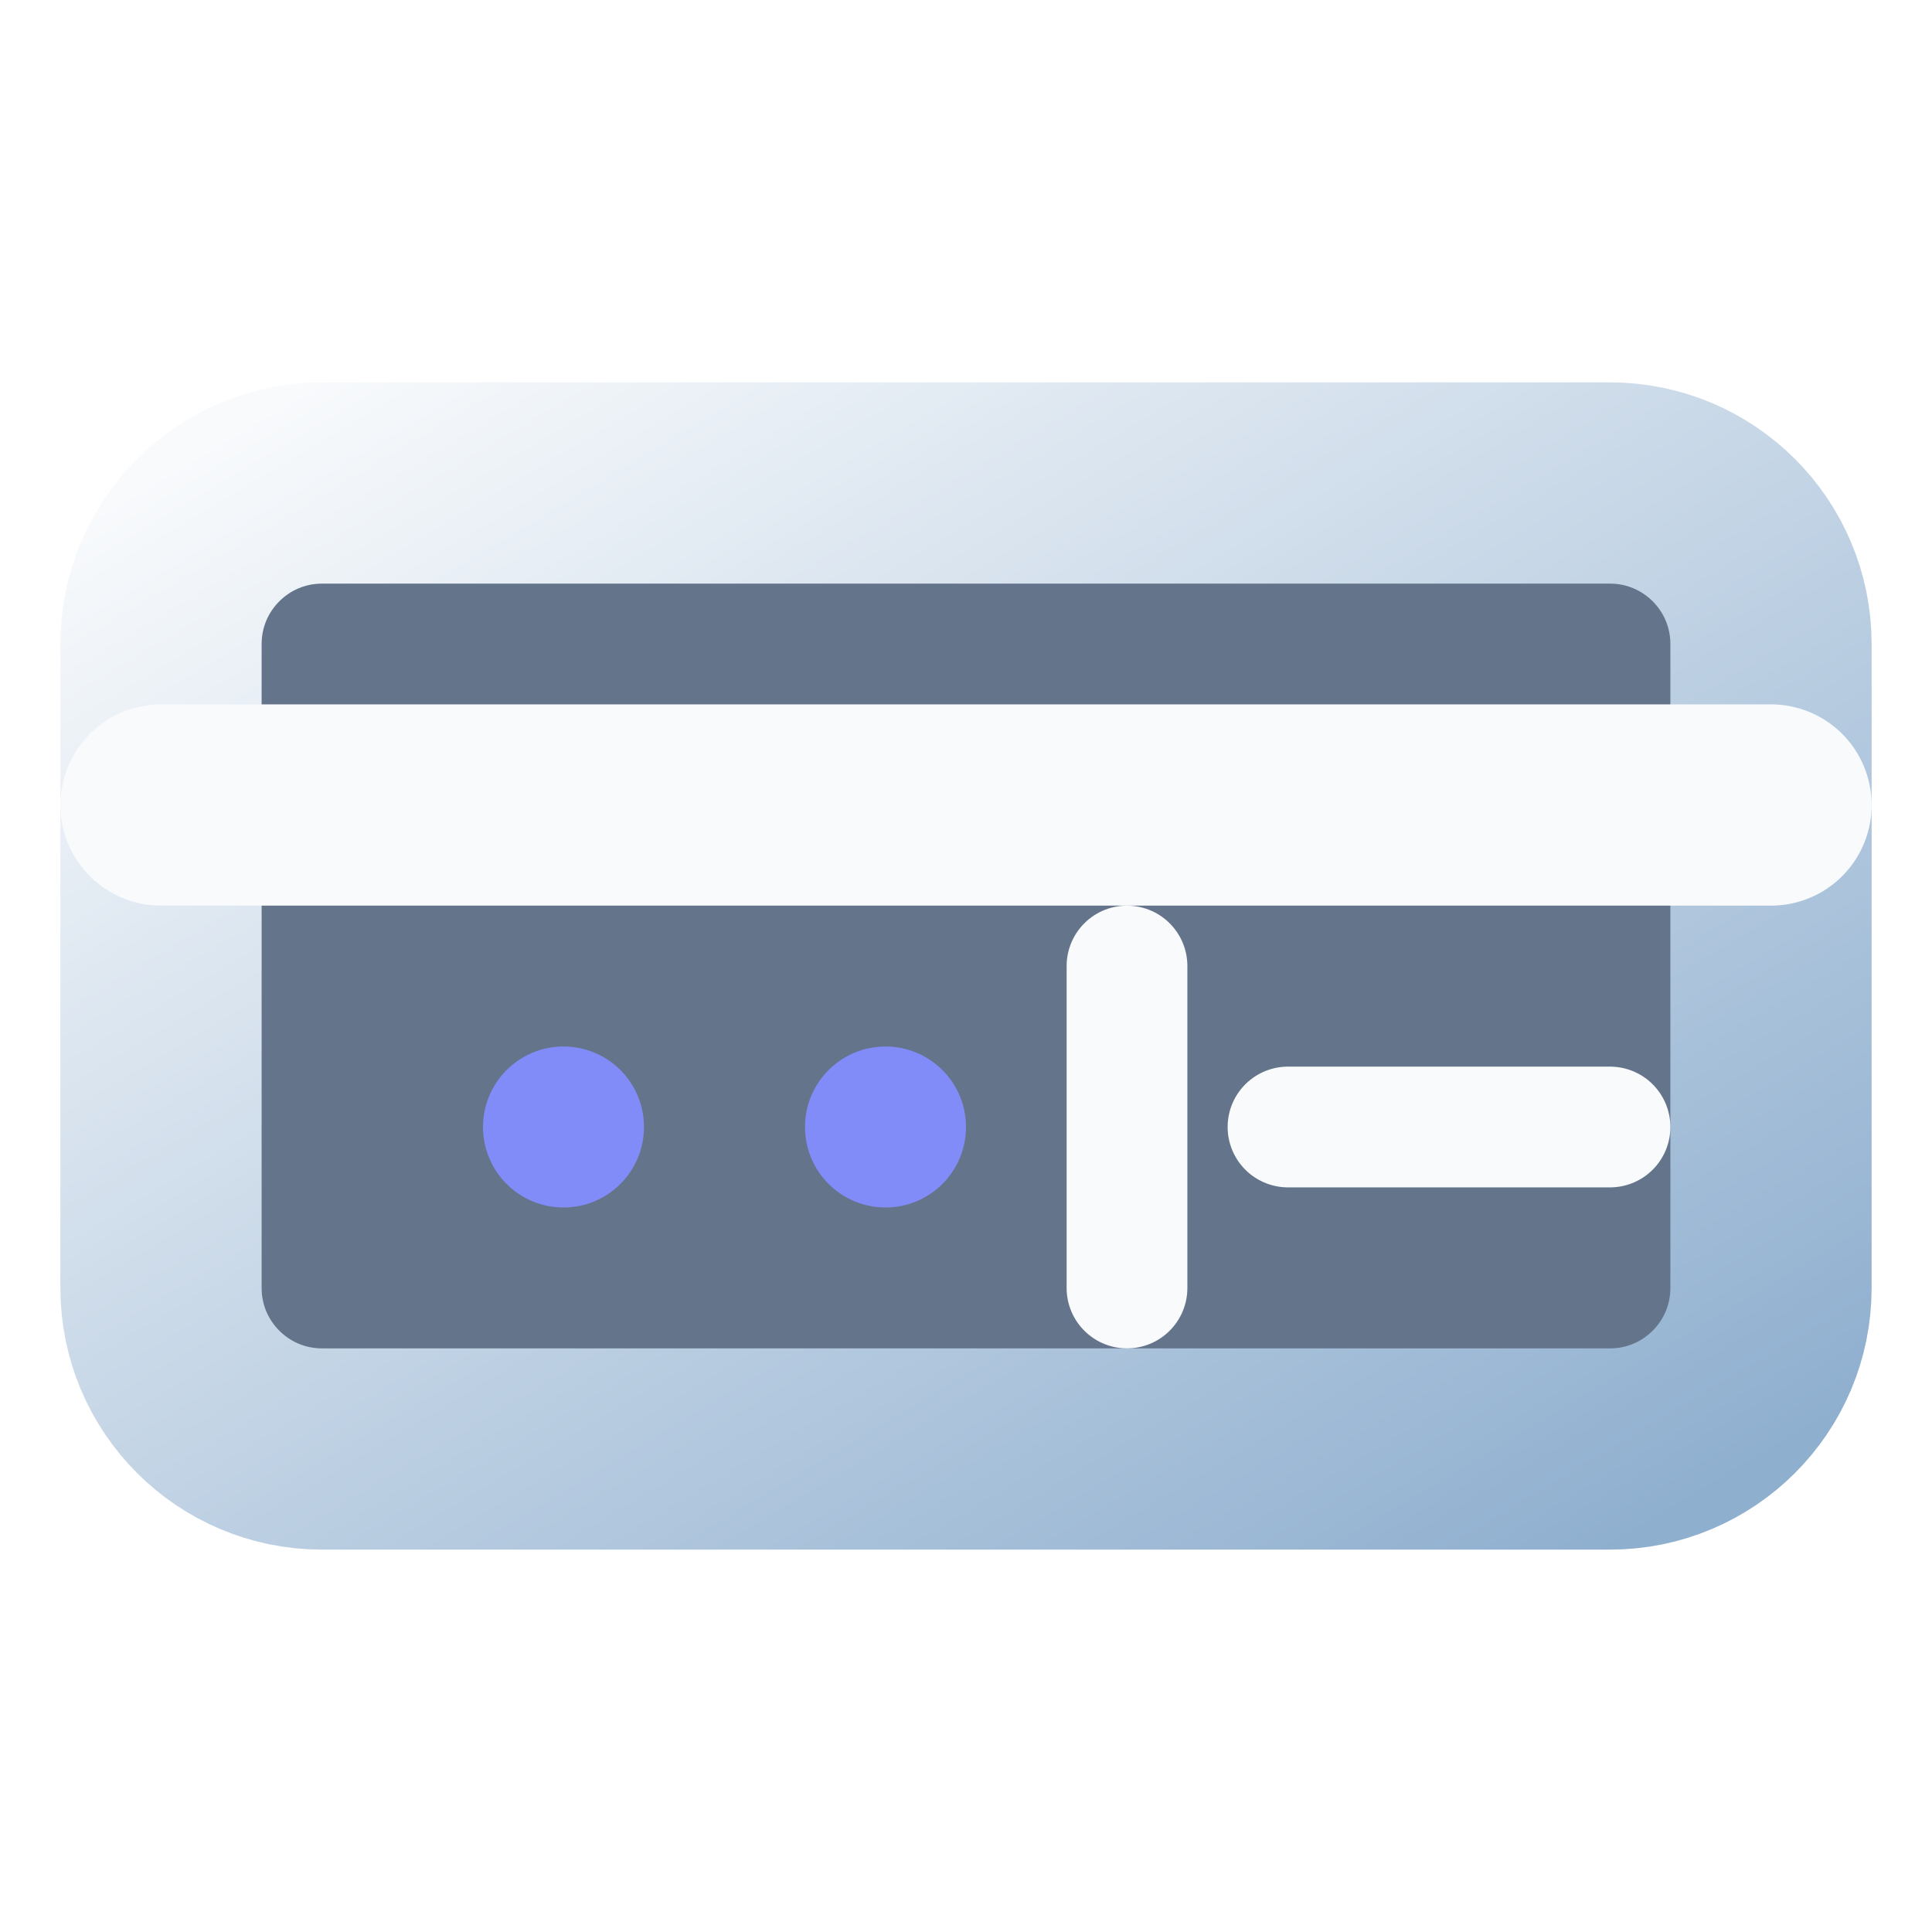
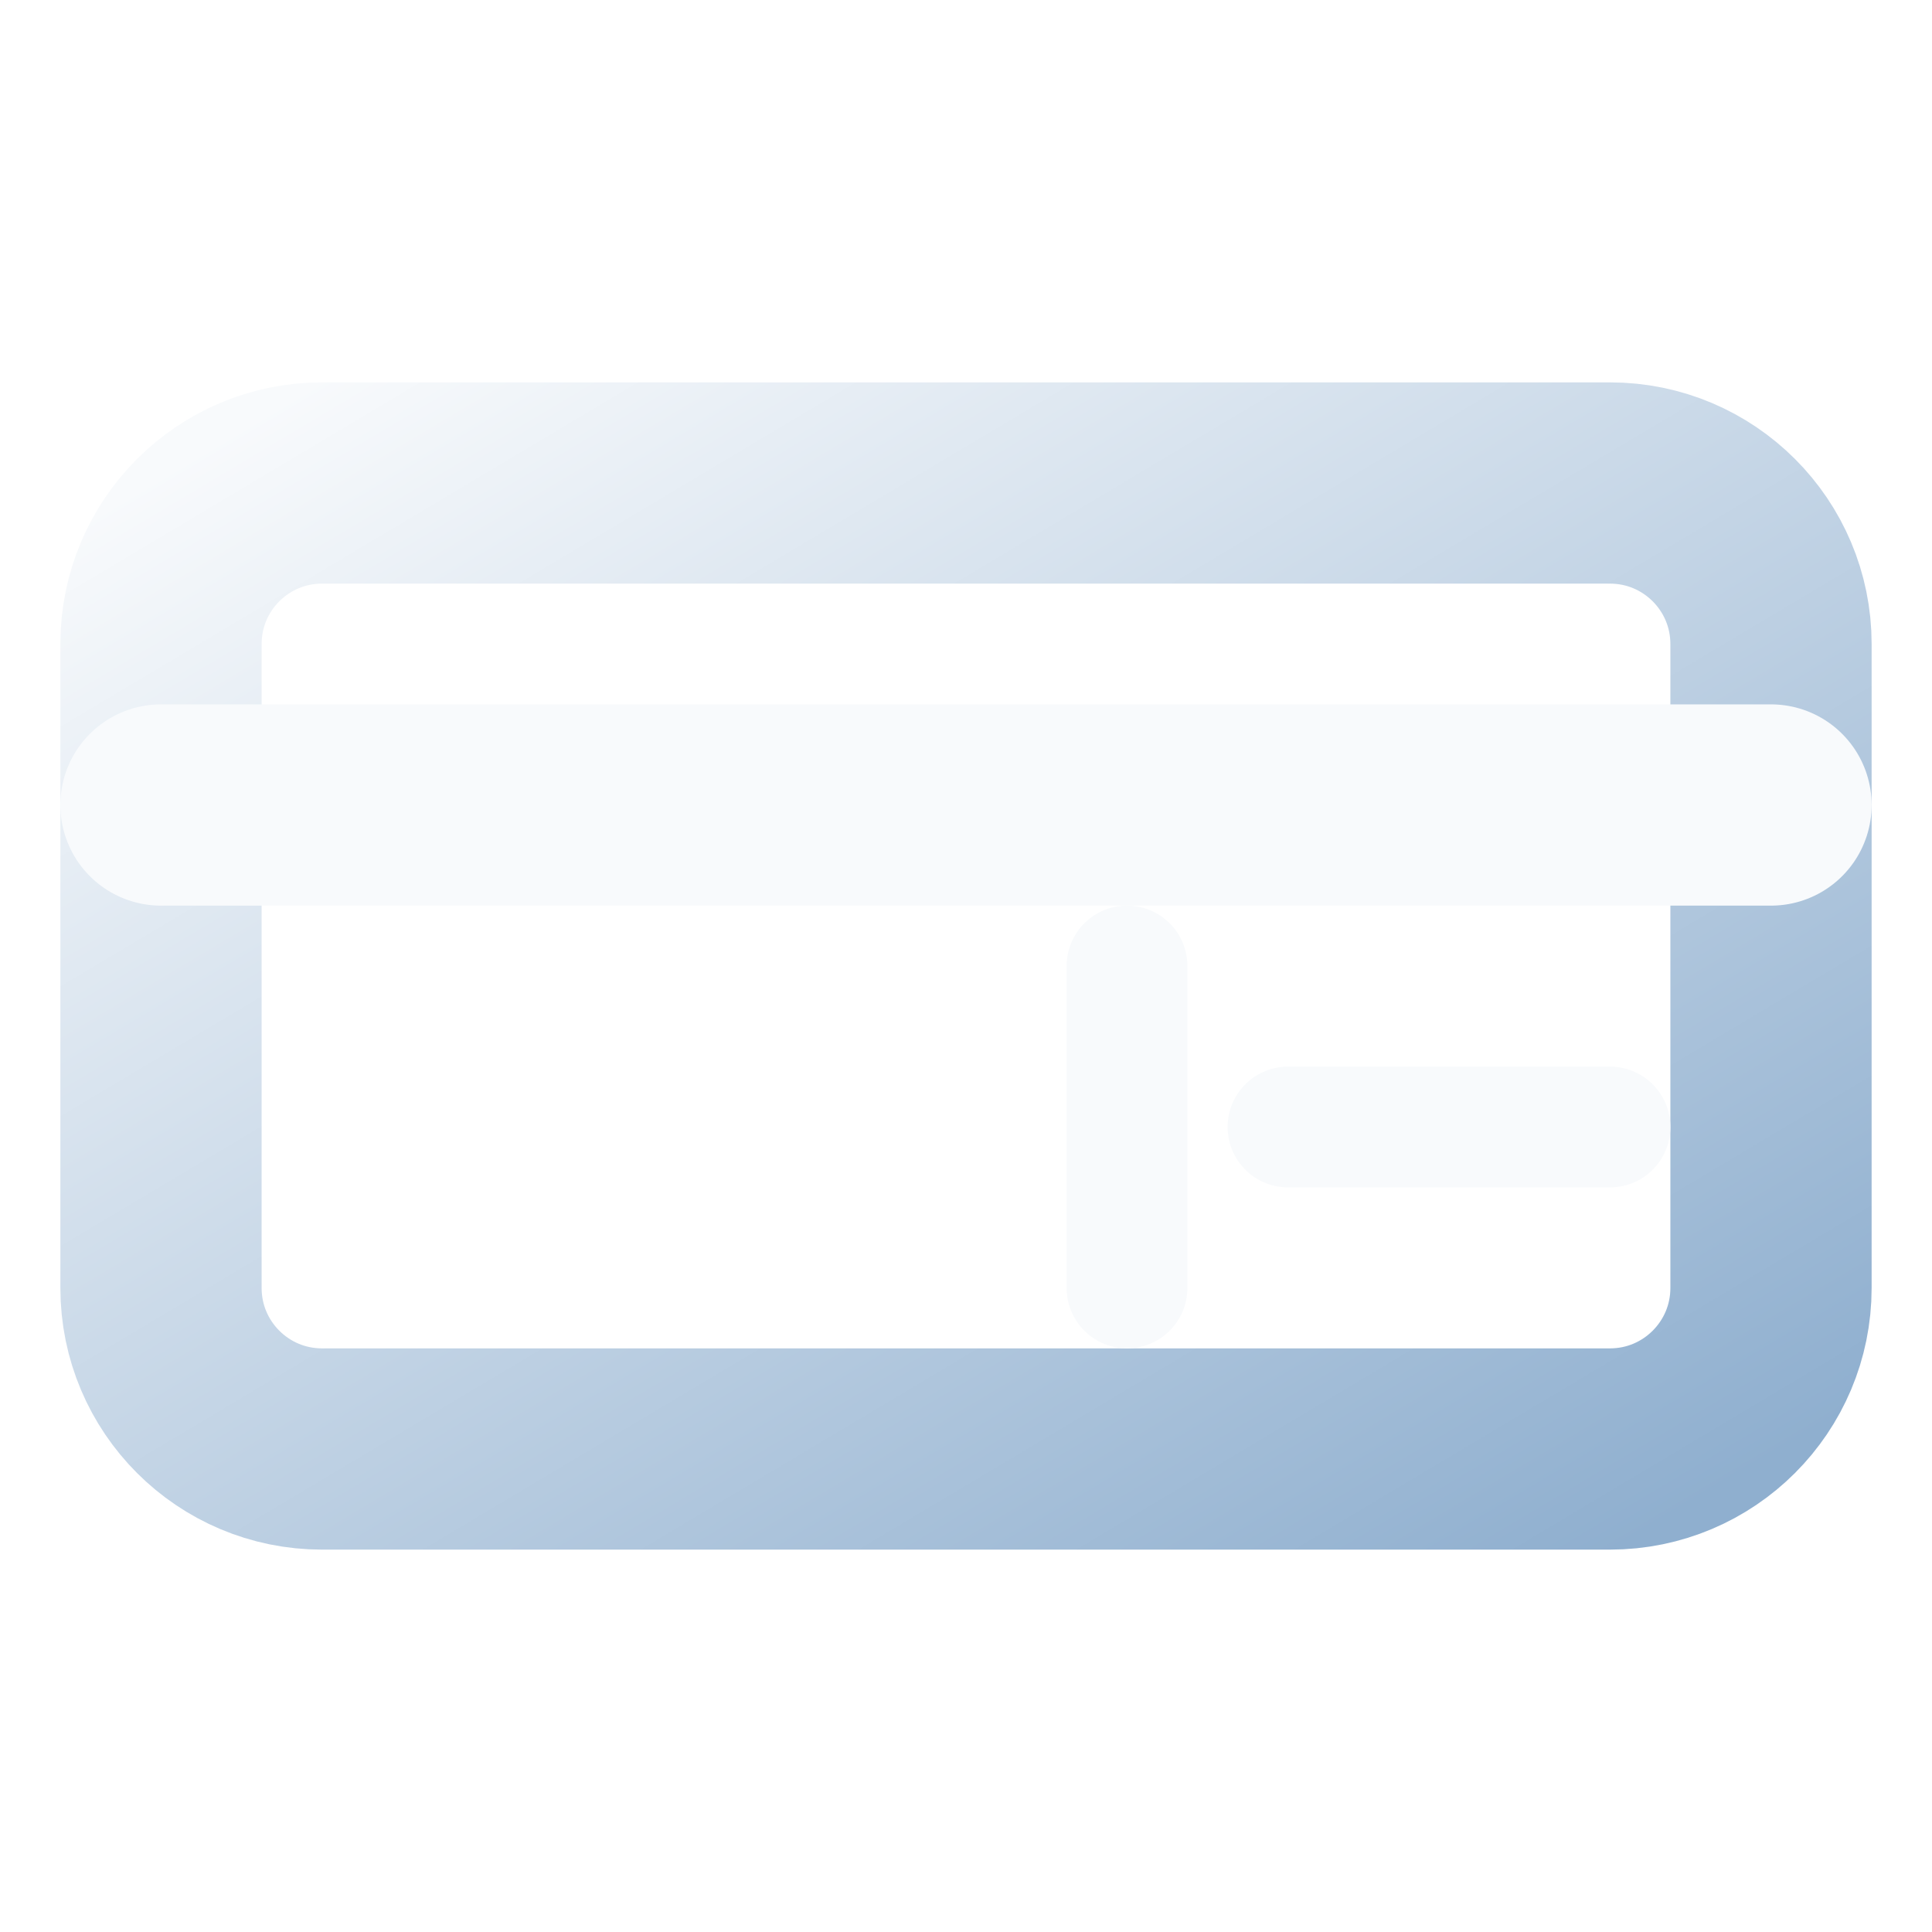
- <svg xmlns="http://www.w3.org/2000/svg" viewBox="0 0 24 24" fill="none" stroke-linecap="round" stroke-linejoin="round">
+ <svg xmlns="http://www.w3.org/2000/svg" viewBox="0 0 24 24" fill="none" stroke-linecap="round" stroke-linejoin="round" fill-opacity="0">
  <defs>
    <linearGradient id="nicGrad" x1="0" y1="0" x2="1" y2="1">
      <stop offset="0%" stop-color="#F8FAFC" />
      <stop offset="100%" stop-color="#8FAFCF" />
    </linearGradient>
  </defs>
  <rect x="2" y="6" width="20" height="12" rx="2" fill="#64748B" stroke="url(#nicGrad)" stroke-width="2.5" />
  <path d="M2 10h20" stroke="#F8FAFC" stroke-width="2.5" />
  <circle cx="7" cy="14" r="1" fill="#818CF8" />
  <circle cx="11" cy="14" r="1" fill="#818CF8" />
  <line x1="14" y1="12" x2="14" y2="16" stroke="#F8FAFC" stroke-width="1.5" />
  <line x1="16" y1="14" x2="20" y2="14" stroke="#F8FAFC" stroke-width="1.5" />
</svg>
